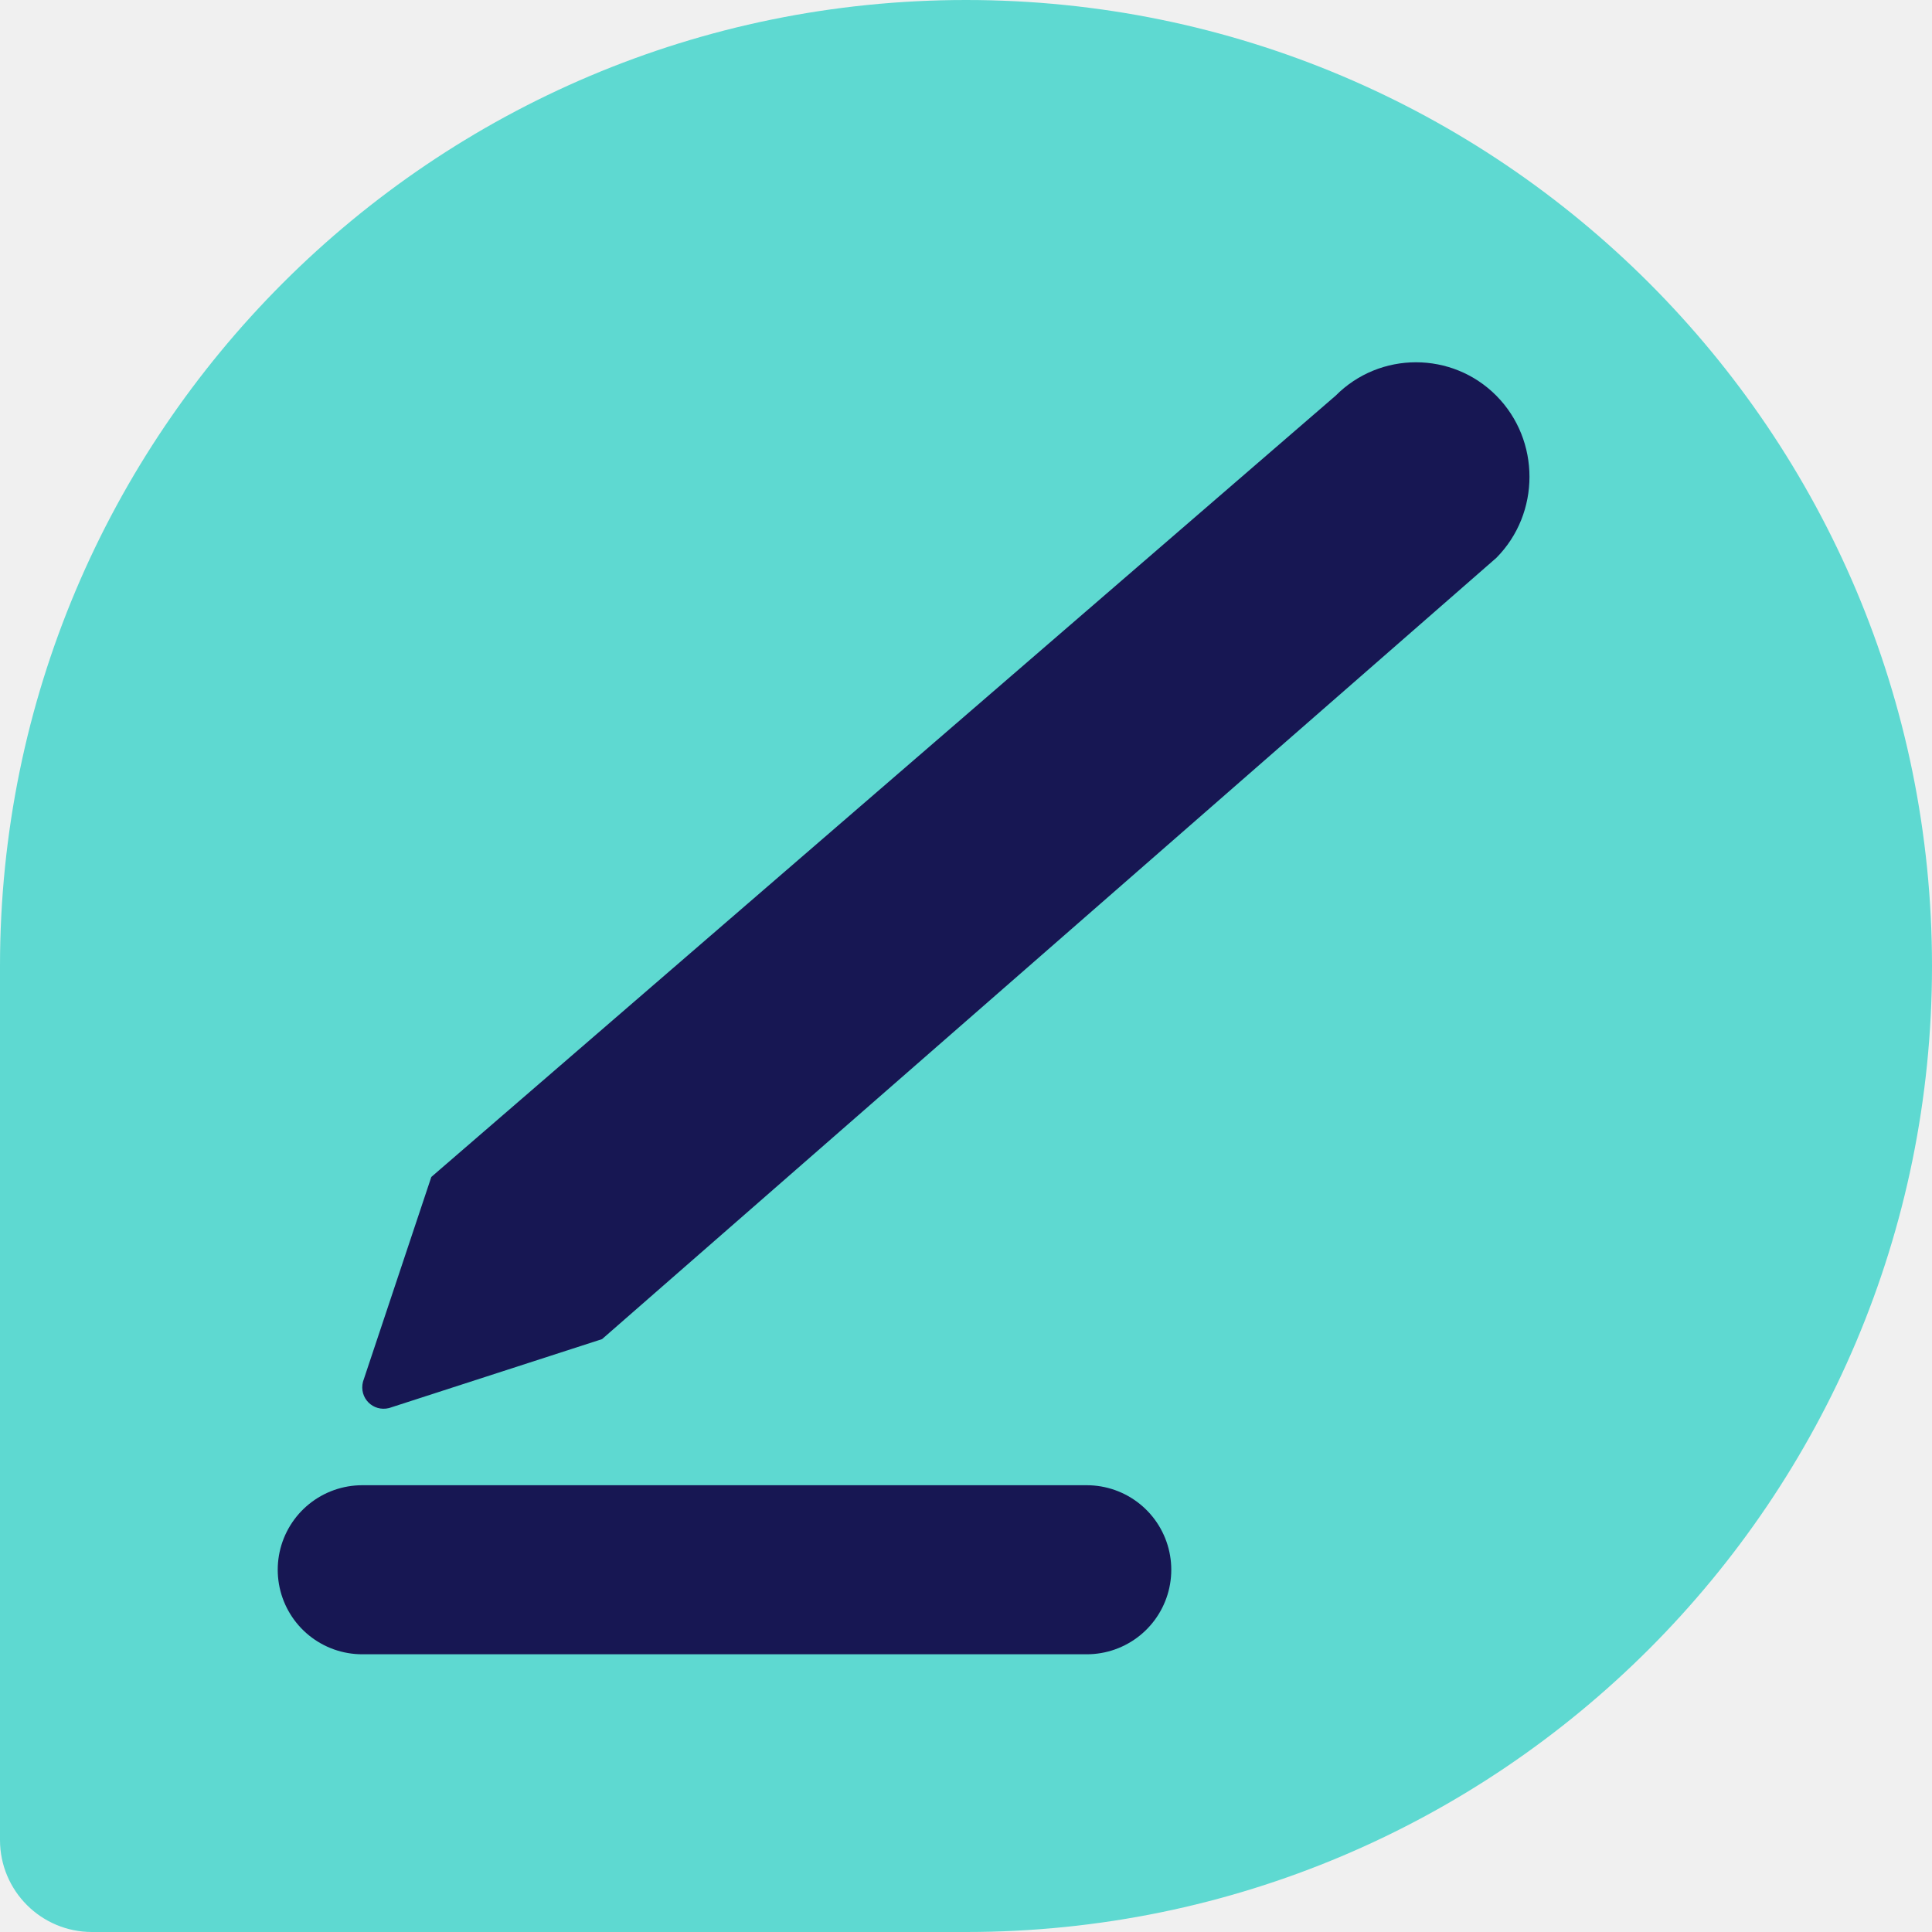
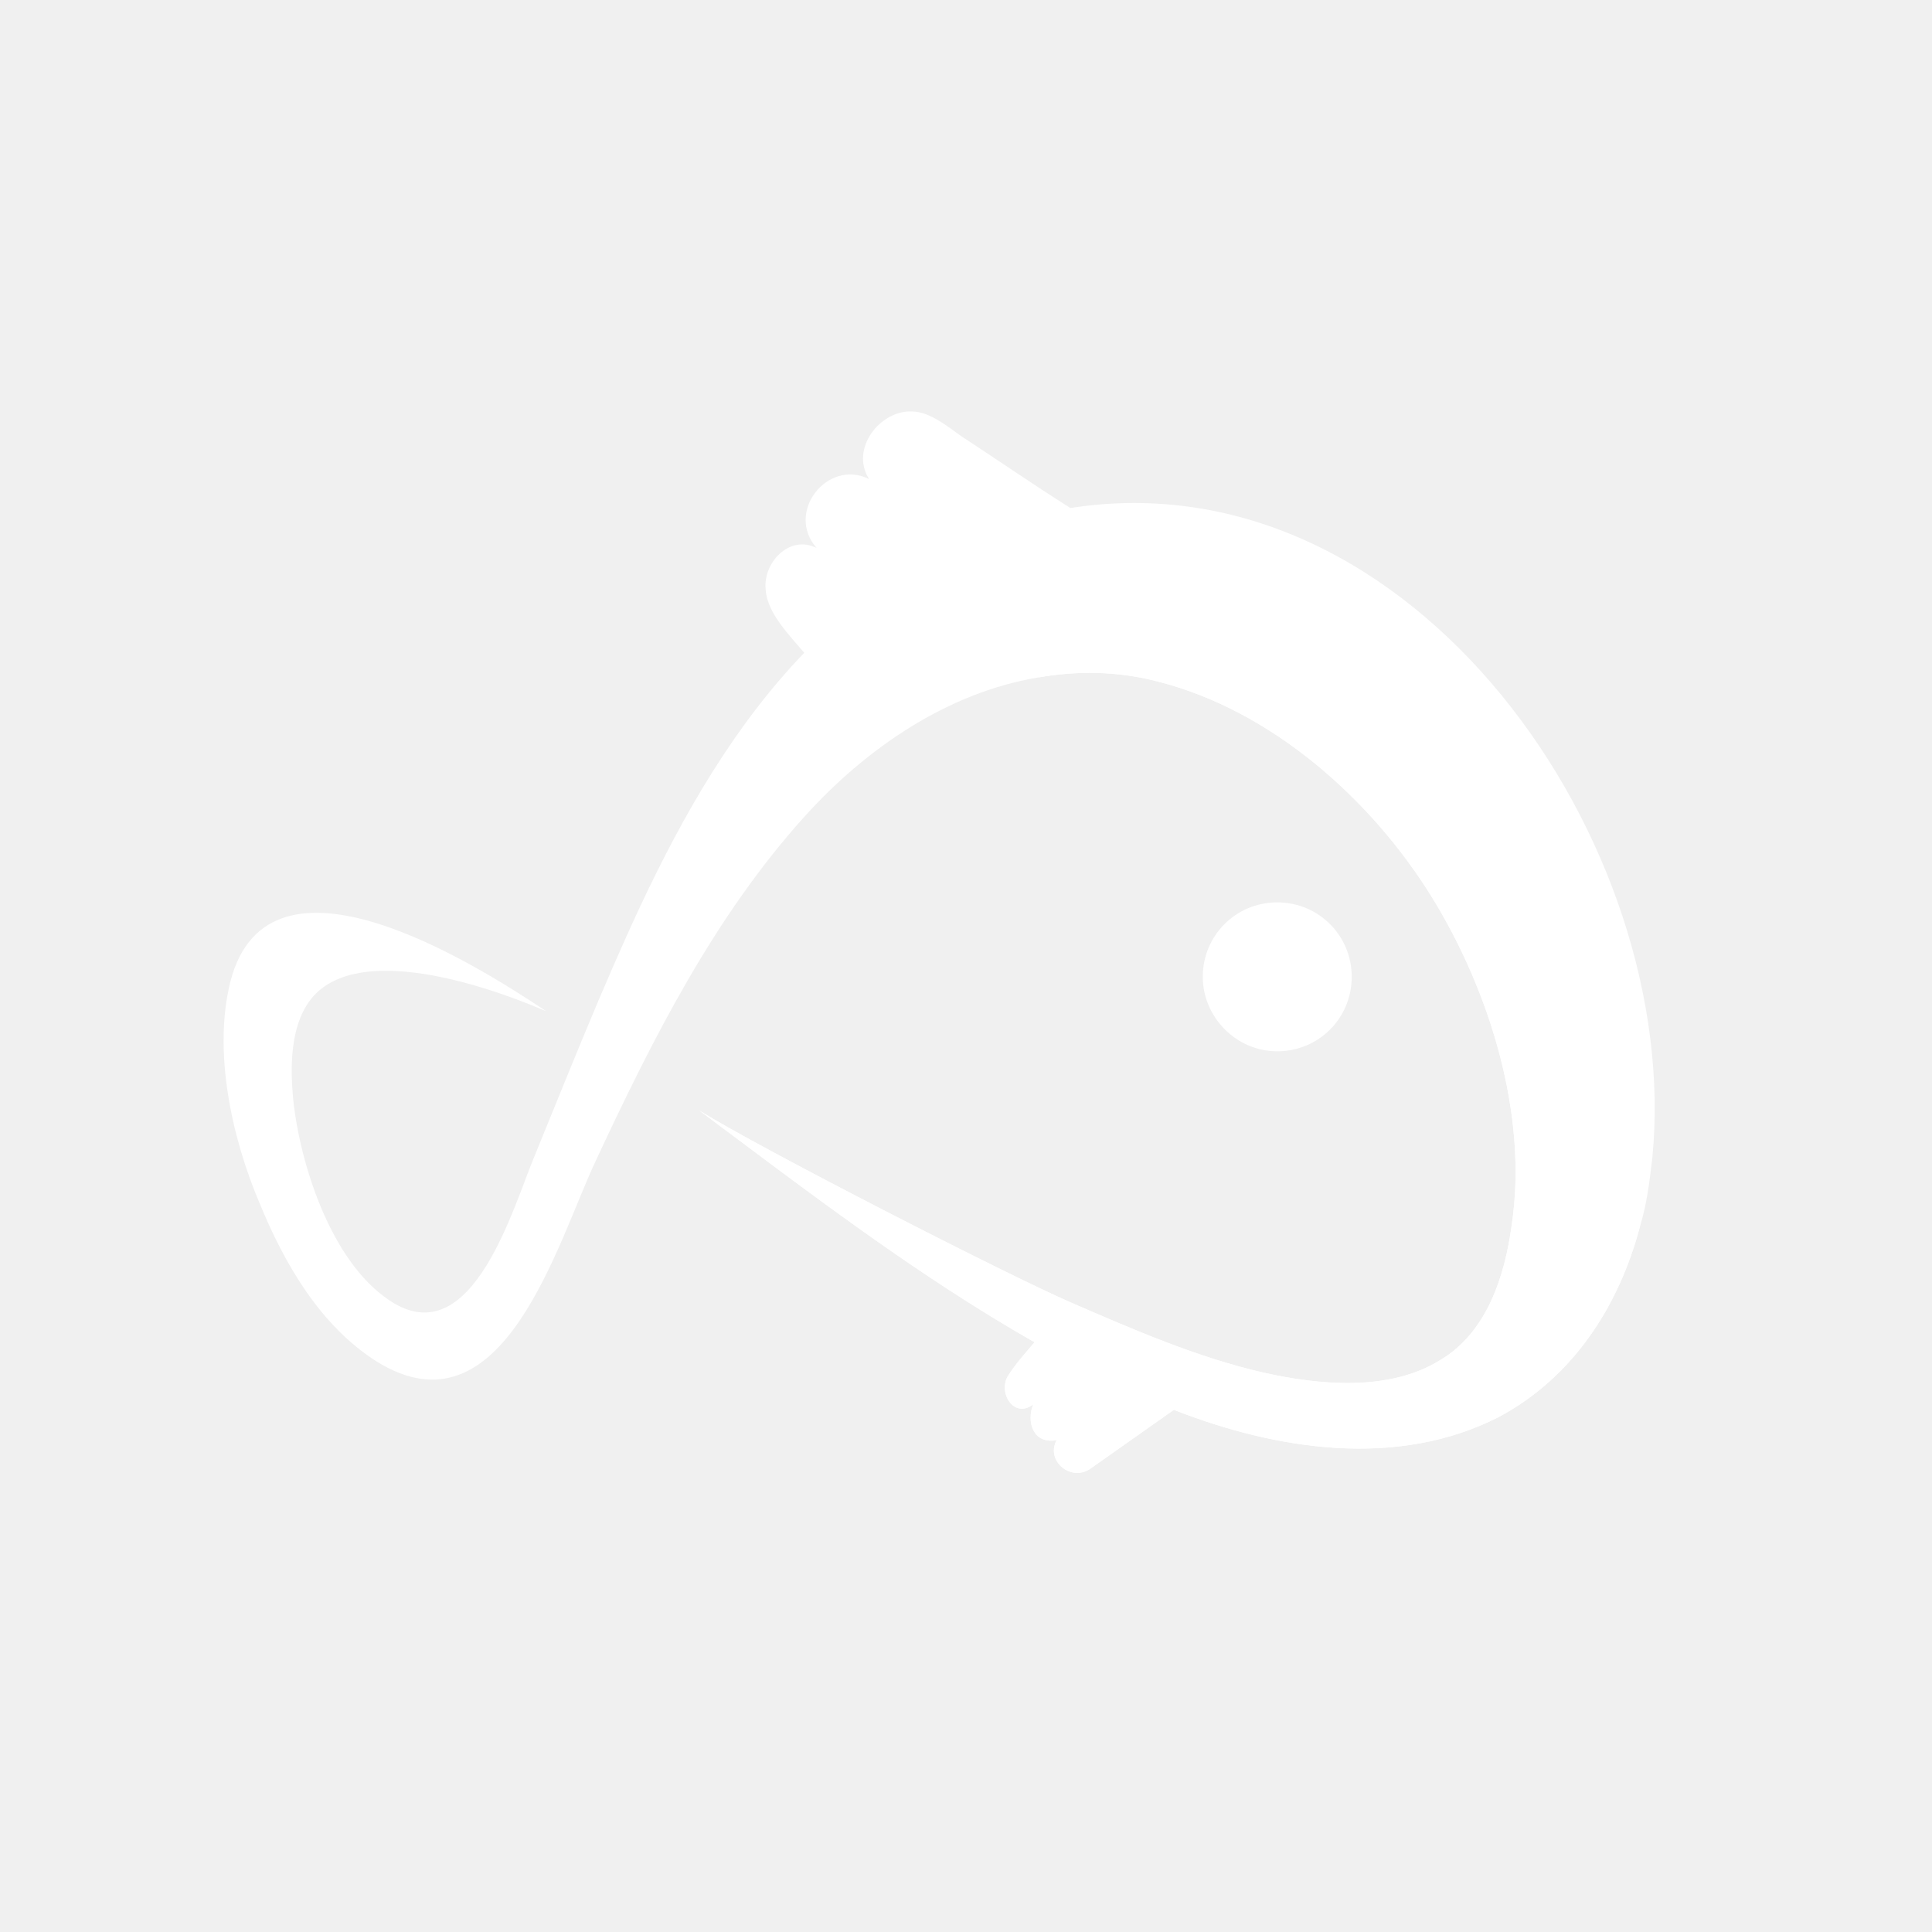
- <svg xmlns="http://www.w3.org/2000/svg" width="16" height="16" viewBox="0 0 16 16" fill="none">
-   <g clip-path="url(#clip0_902_2)">
-     <path d="M0 8C0 3.582 3.582 0 8 0V0C12.418 0 16 3.582 16 8V8C16 12.418 12.418 16 8 16H0.762C0.341 16 0 15.659 0 15.238V8Z" fill="#5ED9D1" />
-     <path d="M12.392 4.62L4.986 11.09L3.222 11.661C3.089 11.694 2.972 11.577 3.006 11.443L3.572 9.747L11.061 3.277C11.427 2.908 12.026 2.908 12.392 3.277C12.758 3.646 12.758 4.251 12.392 4.62Z" fill="#171753" />
-     <path d="M3 13H9" stroke="#171753" stroke-width="1.4" stroke-miterlimit="10" stroke-linecap="round" />
-   </g>
-   <defs>
-     <clipPath id="clip0_902_2">
-       <rect width="16" height="16" fill="white" />
-     </clipPath>
-   </defs>
+ <svg xmlns="http://www.w3.org/2000/svg" width="72" height="72" viewBox="0 0 72 72" fill="none">
+   <path d="M44.824 36.404C44.824 34.862 46.058 33.629 47.599 33.629C49.141 33.629 50.375 34.862 50.375 36.404C50.375 37.946 49.141 39.179 47.599 39.179C46.058 39.179 44.824 37.894 44.824 36.404Z" fill="white" />
+   <path d="M61.579 43.136C61.477 44.01 61.374 44.883 61.117 45.705C60.346 48.635 58.65 51.307 55.875 52.797C52.072 54.75 47.549 54.03 43.746 52.54C40.611 54.75 40.611 54.75 40.611 54.75C39.891 55.212 38.966 54.441 39.377 53.671C38.503 53.825 38.246 53.002 38.503 52.334C37.784 52.9 37.167 51.872 37.578 51.255C37.835 50.844 38.246 50.382 38.555 50.022C34.135 47.504 30.126 44.421 26.066 41.389C28.379 42.828 37.63 47.555 39.891 48.532C42.255 49.559 44.619 50.587 47.086 51.153C49.142 51.615 51.763 51.872 53.665 50.69C55.412 49.662 56.08 47.555 56.337 45.654C56.954 41.543 55.515 36.918 53.356 33.423C51.095 29.775 47.395 26.486 43.18 25.407C41.639 24.996 40.097 24.996 38.658 25.253C35.317 25.818 32.285 27.873 29.972 30.443C26.631 34.143 24.319 38.717 22.212 43.239C20.773 46.271 18.768 53.671 14.04 50.741C11.933 49.405 10.597 47.093 9.671 44.832C8.643 42.416 7.924 39.179 8.592 36.558C10.031 31.059 17.74 35.941 20.361 37.689C20.207 37.637 14.04 34.811 11.778 37.021C10.751 38.048 10.802 39.898 10.956 41.234C11.265 43.65 12.447 47.247 14.708 48.583C17.637 50.279 19.128 44.986 19.899 43.136C21.184 40.001 22.417 36.867 23.856 33.783C25.449 30.392 27.351 27.051 29.972 24.328C29.407 23.66 28.584 22.837 28.533 21.964C28.43 20.987 29.407 19.908 30.435 20.422C29.253 19.086 30.846 17.082 32.388 17.853C31.668 16.722 32.799 15.283 33.981 15.335C34.649 15.335 35.317 15.9 35.831 16.26C37.167 17.133 38.503 18.058 39.891 18.932C52.688 16.928 62.71 31.471 61.579 43.136Z" fill="white" />
+   <path d="M61.117 45.706C60.346 48.635 58.65 51.307 55.875 52.797C52.072 54.75 47.549 54.031 43.746 52.541C40.611 54.75 40.611 54.75 40.611 54.75C39.891 55.213 38.966 54.442 39.377 53.671C38.504 53.825 38.247 53.003 38.504 52.335C37.784 52.9 37.167 51.872 37.578 51.256C37.835 50.845 38.247 50.382 38.555 50.022C34.135 47.504 30.126 44.421 26.066 41.389C28.379 42.828 37.63 47.556 39.891 48.532C42.255 49.56 44.619 50.588 47.086 51.153C49.142 51.615 51.763 51.872 53.665 50.691C55.412 49.663 56.08 47.556 56.337 45.654C56.954 41.543 55.515 36.918 53.356 33.424C51.095 29.775 47.395 26.486 43.18 25.407C41.639 24.996 40.097 24.996 38.658 25.253C44.414 23.506 55.515 25.818 59.421 34.709C61.271 39.077 61.631 42.571 61.117 45.706Z" fill="white" />
</svg>
